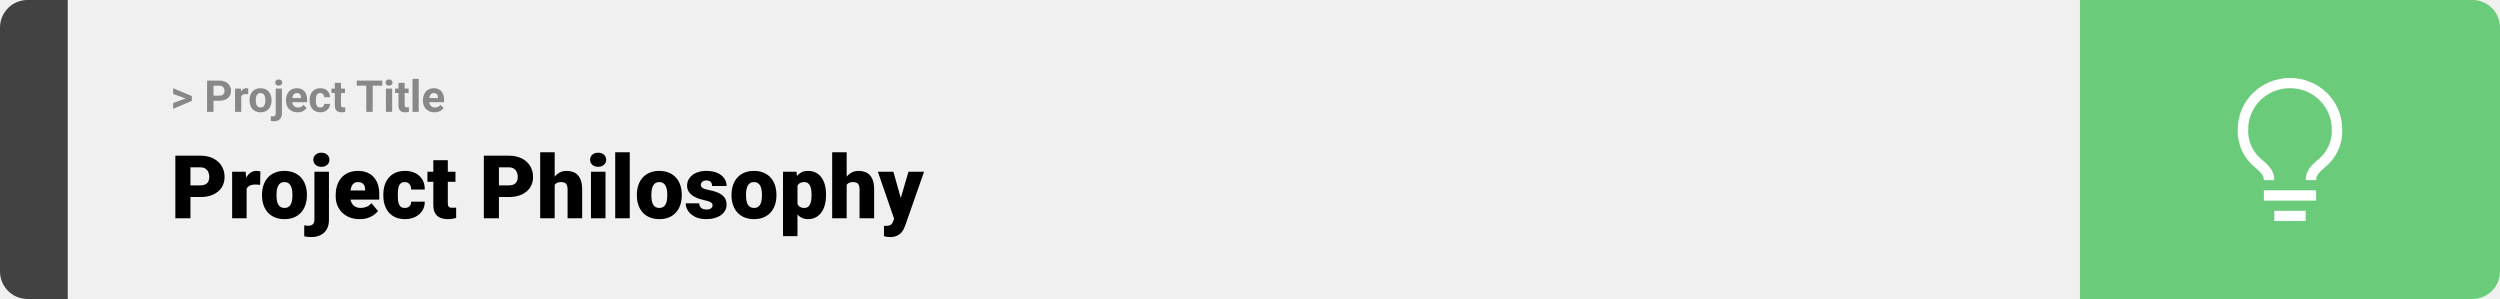
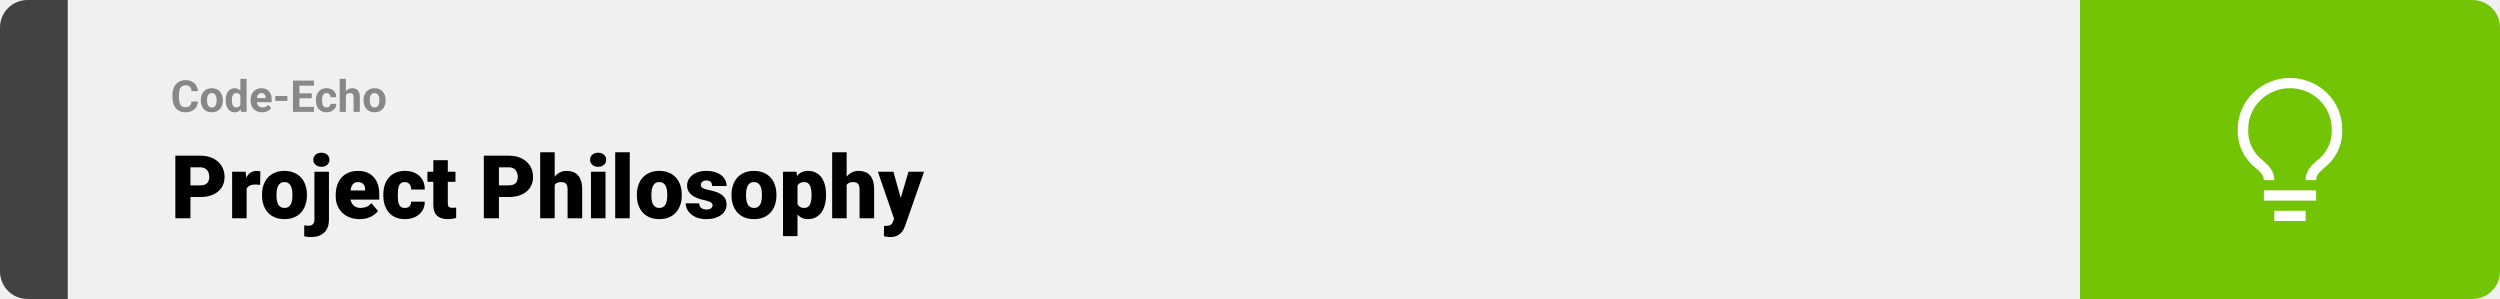
<svg xmlns="http://www.w3.org/2000/svg" width="1363" height="163" viewBox="0 0 1363 163" fill="none">
  <path d="M0 15C0 6.716 6.716 0 15 0H37V163H15C6.716 163 0 156.284 0 148V15Z" fill="#424242" />
  <rect width="1097" height="163" transform="translate(37)" fill="#F0F0F0" />
-   <path d="M101.906 53.922L94.394 51.238V48.086L104.602 52.375V54.637L101.906 53.922ZM94.394 56.172L101.918 53.43L104.602 52.785V55.035L94.394 59.324V56.172ZM119.543 54.918H115.195V52.176H119.543C120.215 52.176 120.762 52.066 121.184 51.848C121.605 51.621 121.914 51.309 122.109 50.91C122.305 50.512 122.402 50.062 122.402 49.562C122.402 49.055 122.305 48.582 122.109 48.145C121.914 47.707 121.605 47.355 121.184 47.09C120.762 46.824 120.215 46.691 119.543 46.691H116.414V61H112.898V43.938H119.543C120.879 43.938 122.023 44.18 122.977 44.664C123.938 45.141 124.672 45.801 125.18 46.645C125.688 47.488 125.941 48.453 125.941 49.539C125.941 50.641 125.688 51.594 125.18 52.398C124.672 53.203 123.938 53.824 122.977 54.262C122.023 54.699 120.879 54.918 119.543 54.918ZM131.531 51.086V61H128.156V48.32H131.332L131.531 51.086ZM135.352 48.238L135.293 51.367C135.129 51.344 134.93 51.324 134.695 51.309C134.469 51.285 134.262 51.273 134.074 51.273C133.598 51.273 133.184 51.336 132.832 51.461C132.488 51.578 132.199 51.754 131.965 51.988C131.738 52.223 131.566 52.508 131.449 52.844C131.34 53.18 131.277 53.562 131.262 53.992L130.582 53.781C130.582 52.961 130.664 52.207 130.828 51.52C130.992 50.824 131.23 50.219 131.543 49.703C131.863 49.188 132.254 48.789 132.715 48.508C133.176 48.227 133.703 48.086 134.297 48.086C134.484 48.086 134.676 48.102 134.871 48.133C135.066 48.156 135.227 48.191 135.352 48.238ZM136.055 54.789V54.543C136.055 53.613 136.188 52.758 136.453 51.977C136.719 51.188 137.105 50.504 137.613 49.926C138.121 49.348 138.746 48.898 139.488 48.578C140.23 48.25 141.082 48.086 142.043 48.086C143.004 48.086 143.859 48.25 144.609 48.578C145.359 48.898 145.988 49.348 146.496 49.926C147.012 50.504 147.402 51.188 147.668 51.977C147.934 52.758 148.066 53.613 148.066 54.543V54.789C148.066 55.711 147.934 56.566 147.668 57.355C147.402 58.137 147.012 58.82 146.496 59.406C145.988 59.984 145.363 60.434 144.621 60.754C143.879 61.074 143.027 61.234 142.066 61.234C141.105 61.234 140.25 61.074 139.5 60.754C138.758 60.434 138.129 59.984 137.613 59.406C137.105 58.82 136.719 58.137 136.453 57.355C136.188 56.566 136.055 55.711 136.055 54.789ZM139.43 54.543V54.789C139.43 55.32 139.477 55.816 139.57 56.277C139.664 56.738 139.812 57.145 140.016 57.496C140.227 57.84 140.5 58.109 140.836 58.305C141.172 58.5 141.582 58.598 142.066 58.598C142.535 58.598 142.938 58.5 143.273 58.305C143.609 58.109 143.879 57.84 144.082 57.496C144.285 57.145 144.434 56.738 144.527 56.277C144.629 55.816 144.68 55.32 144.68 54.789V54.543C144.68 54.027 144.629 53.543 144.527 53.09C144.434 52.629 144.281 52.223 144.07 51.871C143.867 51.512 143.598 51.23 143.262 51.027C142.926 50.824 142.52 50.723 142.043 50.723C141.566 50.723 141.16 50.824 140.824 51.027C140.496 51.23 140.227 51.512 140.016 51.871C139.812 52.223 139.664 52.629 139.57 53.09C139.477 53.543 139.43 54.027 139.43 54.543ZM150.328 48.32H153.715V61.762C153.715 62.699 153.543 63.492 153.199 64.141C152.855 64.789 152.359 65.281 151.711 65.617C151.062 65.953 150.277 66.121 149.355 66.121C149.066 66.121 148.785 66.106 148.512 66.074C148.23 66.043 147.941 65.992 147.645 65.922L147.656 63.332C147.844 63.363 148.027 63.387 148.207 63.402C148.379 63.426 148.555 63.438 148.734 63.438C149.086 63.438 149.379 63.379 149.613 63.262C149.848 63.145 150.023 62.961 150.141 62.711C150.266 62.469 150.328 62.152 150.328 61.762V48.32ZM150.059 45.016C150.059 44.523 150.23 44.117 150.574 43.797C150.926 43.477 151.387 43.316 151.957 43.316C152.535 43.316 152.996 43.477 153.34 43.797C153.684 44.117 153.855 44.523 153.855 45.016C153.855 45.508 153.684 45.914 153.34 46.234C152.996 46.555 152.535 46.715 151.957 46.715C151.387 46.715 150.926 46.555 150.574 46.234C150.23 45.914 150.059 45.508 150.059 45.016ZM162.234 61.234C161.25 61.234 160.367 61.078 159.586 60.766C158.805 60.445 158.141 60.004 157.594 59.441C157.055 58.879 156.641 58.227 156.352 57.484C156.062 56.734 155.918 55.938 155.918 55.094V54.625C155.918 53.664 156.055 52.785 156.328 51.988C156.602 51.191 156.992 50.5 157.5 49.914C158.016 49.328 158.641 48.879 159.375 48.566C160.109 48.246 160.938 48.086 161.859 48.086C162.758 48.086 163.555 48.234 164.25 48.531C164.945 48.828 165.527 49.25 165.996 49.797C166.473 50.344 166.832 51 167.074 51.766C167.316 52.523 167.438 53.367 167.438 54.297V55.703H157.359V53.453H164.121V53.195C164.121 52.727 164.035 52.309 163.863 51.941C163.699 51.566 163.449 51.27 163.113 51.051C162.777 50.832 162.348 50.723 161.824 50.723C161.379 50.723 160.996 50.82 160.676 51.016C160.355 51.211 160.094 51.484 159.891 51.836C159.695 52.188 159.547 52.602 159.445 53.078C159.352 53.547 159.305 54.062 159.305 54.625V55.094C159.305 55.602 159.375 56.07 159.516 56.5C159.664 56.93 159.871 57.301 160.137 57.613C160.41 57.926 160.738 58.168 161.121 58.34C161.512 58.512 161.953 58.598 162.445 58.598C163.055 58.598 163.621 58.48 164.145 58.246C164.676 58.004 165.133 57.641 165.516 57.156L167.156 58.938C166.891 59.32 166.527 59.688 166.066 60.039C165.613 60.391 165.066 60.68 164.426 60.906C163.785 61.125 163.055 61.234 162.234 61.234ZM174.598 58.598C175.012 58.598 175.379 58.52 175.699 58.363C176.02 58.199 176.27 57.973 176.449 57.684C176.637 57.387 176.734 57.039 176.742 56.641H179.918C179.91 57.531 179.672 58.324 179.203 59.02C178.734 59.707 178.105 60.25 177.316 60.648C176.527 61.039 175.645 61.234 174.668 61.234C173.684 61.234 172.824 61.07 172.09 60.742C171.363 60.414 170.758 59.961 170.273 59.383C169.789 58.797 169.426 58.117 169.184 57.344C168.941 56.562 168.82 55.727 168.82 54.836V54.496C168.82 53.598 168.941 52.762 169.184 51.988C169.426 51.207 169.789 50.527 170.273 49.949C170.758 49.363 171.363 48.906 172.09 48.578C172.816 48.25 173.668 48.086 174.645 48.086C175.684 48.086 176.594 48.285 177.375 48.684C178.164 49.082 178.781 49.652 179.227 50.395C179.68 51.129 179.91 52 179.918 53.008H176.742C176.734 52.586 176.645 52.203 176.473 51.859C176.309 51.516 176.066 51.242 175.746 51.039C175.434 50.828 175.047 50.723 174.586 50.723C174.094 50.723 173.691 50.828 173.379 51.039C173.066 51.242 172.824 51.523 172.652 51.883C172.48 52.234 172.359 52.637 172.289 53.09C172.227 53.535 172.195 54.004 172.195 54.496V54.836C172.195 55.328 172.227 55.801 172.289 56.254C172.352 56.707 172.469 57.109 172.641 57.461C172.82 57.812 173.066 58.09 173.379 58.293C173.691 58.496 174.098 58.598 174.598 58.598ZM188.086 48.32V50.711H180.703V48.32H188.086ZM182.531 45.191H185.906V57.18C185.906 57.547 185.953 57.828 186.047 58.023C186.148 58.219 186.297 58.355 186.492 58.434C186.688 58.504 186.934 58.539 187.23 58.539C187.441 58.539 187.629 58.531 187.793 58.516C187.965 58.492 188.109 58.469 188.227 58.445L188.238 60.93C187.949 61.023 187.637 61.098 187.301 61.152C186.965 61.207 186.594 61.234 186.188 61.234C185.445 61.234 184.797 61.113 184.242 60.871C183.695 60.621 183.273 60.223 182.977 59.676C182.68 59.129 182.531 58.41 182.531 57.52V45.191ZM203.191 43.938V61H199.688V43.938H203.191ZM208.441 43.938V46.691H194.52V43.938H208.441ZM213.797 48.32V61H210.41V48.32H213.797ZM210.199 45.016C210.199 44.523 210.371 44.117 210.715 43.797C211.059 43.477 211.52 43.316 212.098 43.316C212.668 43.316 213.125 43.477 213.469 43.797C213.82 44.117 213.996 44.523 213.996 45.016C213.996 45.508 213.82 45.914 213.469 46.234C213.125 46.555 212.668 46.715 212.098 46.715C211.52 46.715 211.059 46.555 210.715 46.234C210.371 45.914 210.199 45.508 210.199 45.016ZM222.797 48.32V50.711H215.414V48.32H222.797ZM217.242 45.191H220.617V57.18C220.617 57.547 220.664 57.828 220.758 58.023C220.859 58.219 221.008 58.355 221.203 58.434C221.398 58.504 221.645 58.539 221.941 58.539C222.152 58.539 222.34 58.531 222.504 58.516C222.676 58.492 222.82 58.469 222.938 58.445L222.949 60.93C222.66 61.023 222.348 61.098 222.012 61.152C221.676 61.207 221.305 61.234 220.898 61.234C220.156 61.234 219.508 61.113 218.953 60.871C218.406 60.621 217.984 60.223 217.688 59.676C217.391 59.129 217.242 58.41 217.242 57.52V45.191ZM228.281 43V61H224.895V43H228.281ZM236.906 61.234C235.922 61.234 235.039 61.078 234.258 60.766C233.477 60.445 232.812 60.004 232.266 59.441C231.727 58.879 231.312 58.227 231.023 57.484C230.734 56.734 230.59 55.938 230.59 55.094V54.625C230.59 53.664 230.727 52.785 231 51.988C231.273 51.191 231.664 50.5 232.172 49.914C232.688 49.328 233.312 48.879 234.047 48.566C234.781 48.246 235.609 48.086 236.531 48.086C237.43 48.086 238.227 48.234 238.922 48.531C239.617 48.828 240.199 49.25 240.668 49.797C241.145 50.344 241.504 51 241.746 51.766C241.988 52.523 242.109 53.367 242.109 54.297V55.703H232.031V53.453H238.793V53.195C238.793 52.727 238.707 52.309 238.535 51.941C238.371 51.566 238.121 51.27 237.785 51.051C237.449 50.832 237.02 50.723 236.496 50.723C236.051 50.723 235.668 50.82 235.348 51.016C235.027 51.211 234.766 51.484 234.562 51.836C234.367 52.188 234.219 52.602 234.117 53.078C234.023 53.547 233.977 54.062 233.977 54.625V55.094C233.977 55.602 234.047 56.07 234.188 56.5C234.336 56.93 234.543 57.301 234.809 57.613C235.082 57.926 235.41 58.168 235.793 58.34C236.184 58.512 236.625 58.598 237.117 58.598C237.727 58.598 238.293 58.48 238.816 58.246C239.348 58.004 239.805 57.641 240.188 57.156L241.828 58.938C241.562 59.32 241.199 59.688 240.738 60.039C240.285 60.391 239.738 60.68 239.098 60.906C238.457 61.125 237.727 61.234 236.906 61.234Z" fill="#888888" />
+   <path d="M104.414 55.34H107.918C107.848 56.488 107.531 57.508 106.969 58.398C106.414 59.289 105.637 59.984 104.637 60.484C103.645 60.984 102.449 61.234 101.051 61.234C99.957 61.234 98.977 61.047 98.109 60.672C97.242 60.289 96.5 59.742 95.883 59.031C95.273 58.32 94.809 57.461 94.488 56.453C94.168 55.445 94.008 54.316 94.008 53.066V51.883C94.008 50.633 94.172 49.504 94.5 48.496C94.836 47.48 95.312 46.617 95.93 45.906C96.555 45.195 97.301 44.648 98.168 44.266C99.035 43.883 100.004 43.691 101.074 43.691C102.496 43.691 103.695 43.949 104.672 44.465C105.656 44.98 106.418 45.691 106.957 46.598C107.504 47.504 107.832 48.535 107.941 49.691H104.426C104.387 49.004 104.25 48.422 104.016 47.945C103.781 47.461 103.426 47.098 102.949 46.855C102.48 46.605 101.855 46.48 101.074 46.48C100.488 46.48 99.977 46.59 99.539 46.809C99.102 47.027 98.734 47.359 98.438 47.805C98.141 48.25 97.918 48.812 97.769 49.492C97.629 50.164 97.559 50.953 97.559 51.859V53.066C97.559 53.949 97.625 54.727 97.758 55.398C97.891 56.062 98.094 56.625 98.367 57.086C98.648 57.539 99.008 57.883 99.445 58.117C99.891 58.344 100.426 58.457 101.051 58.457C101.785 58.457 102.391 58.34 102.867 58.105C103.344 57.871 103.707 57.523 103.957 57.062C104.215 56.602 104.367 56.027 104.414 55.34ZM109.477 54.789V54.543C109.477 53.613 109.609 52.758 109.875 51.977C110.141 51.188 110.527 50.504 111.035 49.926C111.543 49.348 112.168 48.898 112.91 48.578C113.652 48.25 114.504 48.086 115.465 48.086C116.426 48.086 117.281 48.25 118.031 48.578C118.781 48.898 119.41 49.348 119.918 49.926C120.434 50.504 120.824 51.188 121.09 51.977C121.355 52.758 121.488 53.613 121.488 54.543V54.789C121.488 55.711 121.355 56.566 121.09 57.355C120.824 58.137 120.434 58.82 119.918 59.406C119.41 59.984 118.785 60.434 118.043 60.754C117.301 61.074 116.449 61.234 115.488 61.234C114.527 61.234 113.672 61.074 112.922 60.754C112.18 60.434 111.551 59.984 111.035 59.406C110.527 58.82 110.141 58.137 109.875 57.355C109.609 56.566 109.477 55.711 109.477 54.789ZM112.852 54.543V54.789C112.852 55.32 112.898 55.816 112.992 56.277C113.086 56.738 113.234 57.145 113.438 57.496C113.648 57.84 113.922 58.109 114.258 58.305C114.594 58.5 115.004 58.598 115.488 58.598C115.957 58.598 116.359 58.5 116.695 58.305C117.031 58.109 117.301 57.84 117.504 57.496C117.707 57.145 117.855 56.738 117.949 56.277C118.051 55.816 118.102 55.32 118.102 54.789V54.543C118.102 54.027 118.051 53.543 117.949 53.09C117.855 52.629 117.703 52.223 117.492 51.871C117.289 51.512 117.02 51.23 116.684 51.027C116.348 50.824 115.941 50.723 115.465 50.723C114.988 50.723 114.582 50.824 114.246 51.027C113.918 51.23 113.648 51.512 113.438 51.871C113.234 52.223 113.086 52.629 112.992 53.09C112.898 53.543 112.852 54.027 112.852 54.543ZM131.051 58.234V43H134.449V61H131.391L131.051 58.234ZM123.035 54.812V54.566C123.035 53.598 123.145 52.719 123.363 51.93C123.582 51.133 123.902 50.449 124.324 49.879C124.746 49.309 125.266 48.867 125.883 48.555C126.5 48.242 127.203 48.086 127.992 48.086C128.734 48.086 129.383 48.242 129.938 48.555C130.5 48.867 130.977 49.312 131.367 49.891C131.766 50.461 132.086 51.137 132.328 51.918C132.57 52.691 132.746 53.539 132.855 54.461V55C132.746 55.883 132.57 56.703 132.328 57.461C132.086 58.219 131.766 58.883 131.367 59.453C130.977 60.016 130.5 60.453 129.938 60.766C129.375 61.078 128.719 61.234 127.969 61.234C127.18 61.234 126.477 61.074 125.859 60.754C125.25 60.434 124.734 59.984 124.312 59.406C123.898 58.828 123.582 58.148 123.363 57.367C123.145 56.586 123.035 55.734 123.035 54.812ZM126.41 54.566V54.812C126.41 55.336 126.449 55.824 126.527 56.277C126.613 56.73 126.75 57.133 126.938 57.484C127.133 57.828 127.383 58.098 127.688 58.293C128 58.48 128.379 58.574 128.824 58.574C129.402 58.574 129.879 58.445 130.254 58.188C130.629 57.922 130.914 57.559 131.109 57.098C131.312 56.637 131.43 56.105 131.461 55.504V53.969C131.438 53.477 131.367 53.035 131.25 52.645C131.141 52.246 130.977 51.906 130.758 51.625C130.547 51.344 130.281 51.125 129.961 50.969C129.648 50.812 129.277 50.734 128.848 50.734C128.41 50.734 128.035 50.836 127.723 51.039C127.41 51.234 127.156 51.504 126.961 51.848C126.773 52.191 126.633 52.598 126.539 53.066C126.453 53.527 126.41 54.027 126.41 54.566ZM142.922 61.234C141.938 61.234 141.055 61.078 140.273 60.766C139.492 60.445 138.828 60.004 138.281 59.441C137.742 58.879 137.328 58.227 137.039 57.484C136.75 56.734 136.605 55.938 136.605 55.094V54.625C136.605 53.664 136.742 52.785 137.016 51.988C137.289 51.191 137.68 50.5 138.188 49.914C138.703 49.328 139.328 48.879 140.062 48.566C140.797 48.246 141.625 48.086 142.547 48.086C143.445 48.086 144.242 48.234 144.938 48.531C145.633 48.828 146.215 49.25 146.684 49.797C147.16 50.344 147.52 51 147.762 51.766C148.004 52.523 148.125 53.367 148.125 54.297V55.703H138.047V53.453H144.809V53.195C144.809 52.727 144.723 52.309 144.551 51.941C144.387 51.566 144.137 51.27 143.801 51.051C143.465 50.832 143.035 50.723 142.512 50.723C142.066 50.723 141.684 50.82 141.363 51.016C141.043 51.211 140.781 51.484 140.578 51.836C140.383 52.188 140.234 52.602 140.133 53.078C140.039 53.547 139.992 54.062 139.992 54.625V55.094C139.992 55.602 140.062 56.07 140.203 56.5C140.352 56.93 140.559 57.301 140.824 57.613C141.098 57.926 141.426 58.168 141.809 58.34C142.199 58.512 142.641 58.598 143.133 58.598C143.742 58.598 144.309 58.48 144.832 58.246C145.363 58.004 145.82 57.641 146.203 57.156L147.844 58.938C147.578 59.32 147.215 59.688 146.754 60.039C146.301 60.391 145.754 60.68 145.113 60.906C144.473 61.125 143.742 61.234 142.922 61.234ZM156.703 52.352V55H150.082V52.352H156.703ZM171.176 58.258V61H162.094V58.258H171.176ZM163.242 43.938V61H159.727V43.938H163.242ZM169.992 50.887V53.559H162.094V50.887H169.992ZM171.164 43.938V46.691H162.094V43.938H171.164ZM178.02 58.598C178.434 58.598 178.801 58.52 179.121 58.363C179.441 58.199 179.691 57.973 179.871 57.684C180.059 57.387 180.156 57.039 180.164 56.641H183.34C183.332 57.531 183.094 58.324 182.625 59.02C182.156 59.707 181.527 60.25 180.738 60.648C179.949 61.039 179.066 61.234 178.09 61.234C177.105 61.234 176.246 61.07 175.512 60.742C174.785 60.414 174.18 59.961 173.695 59.383C173.211 58.797 172.848 58.117 172.605 57.344C172.363 56.562 172.242 55.727 172.242 54.836V54.496C172.242 53.598 172.363 52.762 172.605 51.988C172.848 51.207 173.211 50.527 173.695 49.949C174.18 49.363 174.785 48.906 175.512 48.578C176.238 48.25 177.09 48.086 178.066 48.086C179.105 48.086 180.016 48.285 180.797 48.684C181.586 49.082 182.203 49.652 182.648 50.395C183.102 51.129 183.332 52 183.34 53.008H180.164C180.156 52.586 180.066 52.203 179.895 51.859C179.73 51.516 179.488 51.242 179.168 51.039C178.855 50.828 178.469 50.723 178.008 50.723C177.516 50.723 177.113 50.828 176.801 51.039C176.488 51.242 176.246 51.523 176.074 51.883C175.902 52.234 175.781 52.637 175.711 53.09C175.648 53.535 175.617 54.004 175.617 54.496V54.836C175.617 55.328 175.648 55.801 175.711 56.254C175.773 56.707 175.891 57.109 176.062 57.461C176.242 57.812 176.488 58.09 176.801 58.293C177.113 58.496 177.52 58.598 178.02 58.598ZM188.59 43V61H185.215V43H188.59ZM188.109 54.215H187.184C187.191 53.332 187.309 52.52 187.535 51.777C187.762 51.027 188.086 50.379 188.508 49.832C188.93 49.277 189.434 48.848 190.02 48.543C190.613 48.238 191.27 48.086 191.988 48.086C192.613 48.086 193.18 48.176 193.688 48.355C194.203 48.527 194.645 48.809 195.012 49.199C195.387 49.582 195.676 50.086 195.879 50.711C196.082 51.336 196.184 52.094 196.184 52.984V61H192.785V52.961C192.785 52.398 192.703 51.957 192.539 51.637C192.383 51.309 192.152 51.078 191.848 50.945C191.551 50.805 191.184 50.734 190.746 50.734C190.262 50.734 189.848 50.824 189.504 51.004C189.168 51.184 188.898 51.434 188.695 51.754C188.492 52.066 188.344 52.434 188.25 52.855C188.156 53.277 188.109 53.73 188.109 54.215ZM198.211 54.789V54.543C198.211 53.613 198.344 52.758 198.609 51.977C198.875 51.188 199.262 50.504 199.77 49.926C200.277 49.348 200.902 48.898 201.645 48.578C202.387 48.25 203.238 48.086 204.199 48.086C205.16 48.086 206.016 48.25 206.766 48.578C207.516 48.898 208.145 49.348 208.652 49.926C209.168 50.504 209.559 51.188 209.824 51.977C210.09 52.758 210.223 53.613 210.223 54.543V54.789C210.223 55.711 210.09 56.566 209.824 57.355C209.559 58.137 209.168 58.82 208.652 59.406C208.145 59.984 207.52 60.434 206.777 60.754C206.035 61.074 205.184 61.234 204.223 61.234C203.262 61.234 202.406 61.074 201.656 60.754C200.914 60.434 200.285 59.984 199.77 59.406C199.262 58.82 198.875 58.137 198.609 57.355C198.344 56.566 198.211 55.711 198.211 54.789ZM201.586 54.543V54.789C201.586 55.32 201.633 55.816 201.727 56.277C201.82 56.738 201.969 57.145 202.172 57.496C202.383 57.84 202.656 58.109 202.992 58.305C203.328 58.5 203.738 58.598 204.223 58.598C204.691 58.598 205.094 58.5 205.43 58.305C205.766 58.109 206.035 57.84 206.238 57.496C206.441 57.145 206.59 56.738 206.684 56.277C206.785 55.816 206.836 55.32 206.836 54.789V54.543C206.836 54.027 206.785 53.543 206.684 53.09C206.59 52.629 206.438 52.223 206.227 51.871C206.023 51.512 205.754 51.23 205.418 51.027C205.082 50.824 204.676 50.723 204.199 50.723C203.723 50.723 203.316 50.824 202.98 51.027C202.652 51.23 202.383 51.512 202.172 51.871C201.969 52.223 201.82 52.629 201.727 53.09C201.633 53.543 201.586 54.027 201.586 54.543Z" fill="#888888" />
  <path d="M109.219 107.422H100.734V101.07H109.219C110.375 101.07 111.312 100.875 112.031 100.484C112.75 100.094 113.273 99.555 113.602 98.867C113.945 98.164 114.117 97.375 114.117 96.5C114.117 95.562 113.945 94.695 113.602 93.898C113.273 93.102 112.75 92.461 112.031 91.977C111.312 91.477 110.375 91.227 109.219 91.227H103.828V119H95.602V84.875H109.219C111.953 84.875 114.305 85.375 116.273 86.375C118.258 87.375 119.781 88.75 120.844 90.5C121.906 92.234 122.438 94.219 122.438 96.453C122.438 98.656 121.906 100.578 120.844 102.219C119.781 103.859 118.258 105.141 116.273 106.062C114.305 106.969 111.953 107.422 109.219 107.422ZM134.461 99.922V119H126.562V93.641H133.945L134.461 99.922ZM141.961 93.453L141.82 100.789C141.508 100.758 141.086 100.719 140.555 100.672C140.023 100.625 139.578 100.602 139.219 100.602C138.297 100.602 137.5 100.711 136.828 100.93C136.172 101.133 135.625 101.445 135.188 101.867C134.766 102.273 134.453 102.789 134.25 103.414C134.062 104.039 133.977 104.766 133.992 105.594L132.562 104.656C132.562 102.953 132.727 101.406 133.055 100.016C133.398 98.609 133.883 97.398 134.508 96.383C135.133 95.352 135.891 94.562 136.781 94.016C137.672 93.453 138.672 93.172 139.781 93.172C140.172 93.172 140.555 93.195 140.93 93.242C141.32 93.289 141.664 93.359 141.961 93.453ZM142.852 106.578V106.086C142.852 104.227 143.117 102.516 143.648 100.953C144.18 99.375 144.961 98.008 145.992 96.852C147.023 95.695 148.297 94.797 149.812 94.156C151.328 93.5 153.078 93.172 155.062 93.172C157.062 93.172 158.82 93.5 160.336 94.156C161.867 94.797 163.148 95.695 164.18 96.852C165.211 98.008 165.992 99.375 166.523 100.953C167.055 102.516 167.32 104.227 167.32 106.086V106.578C167.32 108.422 167.055 110.133 166.523 111.711C165.992 113.273 165.211 114.641 164.18 115.812C163.148 116.969 161.875 117.867 160.359 118.508C158.844 119.148 157.094 119.469 155.109 119.469C153.125 119.469 151.367 119.148 149.836 118.508C148.305 117.867 147.023 116.969 145.992 115.812C144.961 114.641 144.18 113.273 143.648 111.711C143.117 110.133 142.852 108.422 142.852 106.578ZM150.75 106.086V106.578C150.75 107.531 150.82 108.422 150.961 109.25C151.102 110.078 151.336 110.805 151.664 111.43C151.992 112.039 152.438 112.516 153 112.859C153.562 113.203 154.266 113.375 155.109 113.375C155.938 113.375 156.625 113.203 157.172 112.859C157.734 112.516 158.18 112.039 158.508 111.43C158.836 110.805 159.07 110.078 159.211 109.25C159.352 108.422 159.422 107.531 159.422 106.578V106.086C159.422 105.164 159.352 104.297 159.211 103.484C159.07 102.656 158.836 101.93 158.508 101.305C158.18 100.664 157.734 100.164 157.172 99.805C156.609 99.445 155.906 99.266 155.062 99.266C154.234 99.266 153.539 99.445 152.977 99.805C152.43 100.164 151.992 100.664 151.664 101.305C151.336 101.93 151.102 102.656 150.961 103.484C150.82 104.297 150.75 105.164 150.75 106.086ZM171.422 93.641H179.344V119.82C179.344 121.852 178.953 123.562 178.172 124.953C177.391 126.359 176.273 127.422 174.82 128.141C173.367 128.875 171.633 129.242 169.617 129.242C168.945 129.242 168.328 129.211 167.766 129.148C167.188 129.102 166.555 129 165.867 128.844V122.867C166.273 122.93 166.648 122.977 166.992 123.008C167.336 123.055 167.711 123.078 168.117 123.078C168.836 123.078 169.438 122.961 169.922 122.727C170.406 122.492 170.773 122.133 171.023 121.648C171.289 121.164 171.422 120.555 171.422 119.82V93.641ZM170.836 87.102C170.836 85.977 171.242 85.055 172.055 84.336C172.867 83.617 173.922 83.258 175.219 83.258C176.516 83.258 177.57 83.617 178.383 84.336C179.195 85.055 179.602 85.977 179.602 87.102C179.602 88.227 179.195 89.148 178.383 89.867C177.57 90.586 176.516 90.945 175.219 90.945C173.922 90.945 172.867 90.586 172.055 89.867C171.242 89.148 170.836 88.227 170.836 87.102ZM196.102 119.469C194.039 119.469 192.195 119.148 190.57 118.508C188.945 117.852 187.57 116.953 186.445 115.812C185.336 114.672 184.484 113.359 183.891 111.875C183.312 110.391 183.023 108.82 183.023 107.164V106.273C183.023 104.414 183.281 102.695 183.797 101.117C184.312 99.523 185.078 98.133 186.094 96.945C187.109 95.758 188.383 94.836 189.914 94.18C191.445 93.508 193.227 93.172 195.258 93.172C197.055 93.172 198.664 93.461 200.086 94.039C201.508 94.617 202.711 95.445 203.695 96.523C204.695 97.602 205.453 98.906 205.969 100.438C206.5 101.969 206.766 103.688 206.766 105.594V108.805H186.047V103.859H199.055V103.25C199.07 102.406 198.922 101.688 198.609 101.094C198.312 100.5 197.875 100.047 197.297 99.734C196.719 99.422 196.016 99.266 195.188 99.266C194.328 99.266 193.617 99.453 193.055 99.828C192.508 100.203 192.078 100.719 191.766 101.375C191.469 102.016 191.258 102.758 191.133 103.602C191.008 104.445 190.945 105.336 190.945 106.273V107.164C190.945 108.102 191.07 108.953 191.32 109.719C191.586 110.484 191.961 111.141 192.445 111.688C192.945 112.219 193.539 112.633 194.227 112.93C194.93 113.227 195.727 113.375 196.617 113.375C197.695 113.375 198.758 113.172 199.805 112.766C200.852 112.359 201.75 111.688 202.5 110.75L206.086 115.016C205.57 115.75 204.836 116.461 203.883 117.148C202.945 117.836 201.82 118.398 200.508 118.836C199.195 119.258 197.727 119.469 196.102 119.469ZM220.688 113.375C221.422 113.375 222.047 113.242 222.562 112.977C223.094 112.695 223.492 112.305 223.758 111.805C224.039 111.289 224.172 110.672 224.156 109.953H231.586C231.602 111.859 231.133 113.531 230.18 114.969C229.242 116.391 227.961 117.5 226.336 118.297C224.727 119.078 222.906 119.469 220.875 119.469C218.891 119.469 217.156 119.148 215.672 118.508C214.188 117.852 212.945 116.945 211.945 115.789C210.961 114.617 210.219 113.25 209.719 111.688C209.234 110.125 208.992 108.43 208.992 106.602V106.062C208.992 104.234 209.234 102.539 209.719 100.977C210.219 99.398 210.961 98.031 211.945 96.875C212.945 95.703 214.18 94.797 215.648 94.156C217.133 93.5 218.859 93.172 220.828 93.172C222.938 93.172 224.797 93.57 226.406 94.367C228.031 95.164 229.305 96.32 230.227 97.836C231.148 99.352 231.602 101.188 231.586 103.344H224.156C224.172 102.578 224.055 101.891 223.805 101.281C223.555 100.672 223.164 100.188 222.633 99.828C222.117 99.453 221.453 99.266 220.641 99.266C219.828 99.266 219.172 99.445 218.672 99.805C218.172 100.164 217.789 100.664 217.523 101.305C217.273 101.93 217.102 102.648 217.008 103.461C216.93 104.273 216.891 105.141 216.891 106.062V106.602C216.891 107.539 216.93 108.422 217.008 109.25C217.102 110.062 217.281 110.781 217.547 111.406C217.812 112.016 218.195 112.5 218.695 112.859C219.195 113.203 219.859 113.375 220.688 113.375ZM248.32 93.641V99.125H233.039V93.641H248.32ZM236.25 87.336H244.148V110.727C244.148 111.398 244.227 111.922 244.383 112.297C244.539 112.656 244.805 112.914 245.18 113.07C245.57 113.211 246.086 113.281 246.727 113.281C247.18 113.281 247.555 113.273 247.852 113.258C248.148 113.227 248.43 113.188 248.695 113.141V118.789C248.023 119.008 247.32 119.172 246.586 119.281C245.852 119.406 245.07 119.469 244.242 119.469C242.555 119.469 241.109 119.203 239.906 118.672C238.719 118.141 237.812 117.305 237.188 116.164C236.562 115.023 236.25 113.539 236.25 111.711V87.336ZM277.406 107.422H268.922V101.07H277.406C278.562 101.07 279.5 100.875 280.219 100.484C280.938 100.094 281.461 99.555 281.789 98.867C282.133 98.164 282.305 97.375 282.305 96.5C282.305 95.562 282.133 94.695 281.789 93.898C281.461 93.102 280.938 92.461 280.219 91.977C279.5 91.477 278.562 91.227 277.406 91.227H272.016V119H263.789V84.875H277.406C280.141 84.875 282.492 85.375 284.461 86.375C286.445 87.375 287.969 88.75 289.031 90.5C290.094 92.234 290.625 94.219 290.625 96.453C290.625 98.656 290.094 100.578 289.031 102.219C287.969 103.859 286.445 105.141 284.461 106.062C282.492 106.969 280.141 107.422 277.406 107.422ZM302.414 83V119H294.516V83H302.414ZM301.477 105.453L299.625 105.5C299.625 103.719 299.844 102.078 300.281 100.578C300.719 99.078 301.344 97.773 302.156 96.664C302.969 95.555 303.945 94.695 305.086 94.086C306.227 93.477 307.492 93.172 308.883 93.172C310.133 93.172 311.273 93.352 312.305 93.711C313.352 94.07 314.25 94.648 315 95.445C315.766 96.242 316.352 97.281 316.758 98.562C317.18 99.844 317.391 101.406 317.391 103.25V119H309.445V103.203C309.445 102.172 309.297 101.375 309 100.812C308.719 100.234 308.312 99.836 307.781 99.617C307.25 99.383 306.602 99.266 305.836 99.266C304.914 99.266 304.164 99.422 303.586 99.734C303.008 100.047 302.562 100.484 302.25 101.047C301.953 101.594 301.75 102.242 301.641 102.992C301.531 103.742 301.477 104.562 301.477 105.453ZM330.117 93.641V119H322.195V93.641H330.117ZM321.727 87.102C321.727 85.977 322.133 85.055 322.945 84.336C323.758 83.617 324.812 83.258 326.109 83.258C327.406 83.258 328.461 83.617 329.273 84.336C330.086 85.055 330.492 85.977 330.492 87.102C330.492 88.227 330.086 89.148 329.273 89.867C328.461 90.586 327.406 90.945 326.109 90.945C324.812 90.945 323.758 90.586 322.945 89.867C322.133 89.148 321.727 88.227 321.727 87.102ZM343.336 83V119H335.414V83H343.336ZM347.227 106.578V106.086C347.227 104.227 347.492 102.516 348.023 100.953C348.555 99.375 349.336 98.008 350.367 96.852C351.398 95.695 352.672 94.797 354.188 94.156C355.703 93.5 357.453 93.172 359.438 93.172C361.438 93.172 363.195 93.5 364.711 94.156C366.242 94.797 367.523 95.695 368.555 96.852C369.586 98.008 370.367 99.375 370.898 100.953C371.43 102.516 371.695 104.227 371.695 106.086V106.578C371.695 108.422 371.43 110.133 370.898 111.711C370.367 113.273 369.586 114.641 368.555 115.812C367.523 116.969 366.25 117.867 364.734 118.508C363.219 119.148 361.469 119.469 359.484 119.469C357.5 119.469 355.742 119.148 354.211 118.508C352.68 117.867 351.398 116.969 350.367 115.812C349.336 114.641 348.555 113.273 348.023 111.711C347.492 110.133 347.227 108.422 347.227 106.578ZM355.125 106.086V106.578C355.125 107.531 355.195 108.422 355.336 109.25C355.477 110.078 355.711 110.805 356.039 111.43C356.367 112.039 356.812 112.516 357.375 112.859C357.938 113.203 358.641 113.375 359.484 113.375C360.312 113.375 361 113.203 361.547 112.859C362.109 112.516 362.555 112.039 362.883 111.43C363.211 110.805 363.445 110.078 363.586 109.25C363.727 108.422 363.797 107.531 363.797 106.578V106.086C363.797 105.164 363.727 104.297 363.586 103.484C363.445 102.656 363.211 101.93 362.883 101.305C362.555 100.664 362.109 100.164 361.547 99.805C360.984 99.445 360.281 99.266 359.438 99.266C358.609 99.266 357.914 99.445 357.352 99.805C356.805 100.164 356.367 100.664 356.039 101.305C355.711 101.93 355.477 102.656 355.336 103.484C355.195 104.297 355.125 105.164 355.125 106.086ZM388.5 111.875C388.5 111.438 388.352 111.062 388.055 110.75C387.773 110.422 387.273 110.125 386.555 109.859C385.836 109.578 384.828 109.297 383.531 109.016C382.297 108.75 381.133 108.398 380.039 107.961C378.961 107.523 378.016 106.992 377.203 106.367C376.391 105.742 375.75 105 375.281 104.141C374.828 103.281 374.602 102.297 374.602 101.188C374.602 100.109 374.828 99.094 375.281 98.141C375.75 97.172 376.43 96.32 377.32 95.586C378.227 94.836 379.328 94.25 380.625 93.828C381.922 93.391 383.398 93.172 385.055 93.172C387.336 93.172 389.305 93.523 390.961 94.227C392.617 94.914 393.891 95.883 394.781 97.133C395.688 98.367 396.141 99.797 396.141 101.422H388.242C388.242 100.781 388.133 100.234 387.914 99.781C387.711 99.328 387.375 98.984 386.906 98.75C386.438 98.5 385.812 98.375 385.031 98.375C384.484 98.375 383.984 98.477 383.531 98.68C383.094 98.883 382.742 99.164 382.477 99.523C382.211 99.883 382.078 100.305 382.078 100.789C382.078 101.133 382.156 101.445 382.312 101.727C382.484 101.992 382.742 102.242 383.086 102.477C383.43 102.695 383.867 102.898 384.398 103.086C384.93 103.258 385.57 103.414 386.32 103.555C388.023 103.867 389.617 104.312 391.102 104.891C392.586 105.469 393.789 106.289 394.711 107.352C395.648 108.414 396.117 109.844 396.117 111.641C396.117 112.766 395.859 113.805 395.344 114.758C394.828 115.695 394.086 116.523 393.117 117.242C392.148 117.945 390.984 118.492 389.625 118.883C388.266 119.273 386.734 119.469 385.031 119.469C382.609 119.469 380.562 119.039 378.891 118.18C377.219 117.305 375.953 116.211 375.094 114.898C374.25 113.57 373.828 112.227 373.828 110.867H381.188C381.219 111.648 381.406 112.289 381.75 112.789C382.109 113.289 382.586 113.656 383.18 113.891C383.773 114.125 384.461 114.242 385.242 114.242C385.961 114.242 386.555 114.141 387.023 113.938C387.508 113.734 387.875 113.461 388.125 113.117C388.375 112.758 388.5 112.344 388.5 111.875ZM398.836 106.578V106.086C398.836 104.227 399.102 102.516 399.633 100.953C400.164 99.375 400.945 98.008 401.977 96.852C403.008 95.695 404.281 94.797 405.797 94.156C407.312 93.5 409.062 93.172 411.047 93.172C413.047 93.172 414.805 93.5 416.32 94.156C417.852 94.797 419.133 95.695 420.164 96.852C421.195 98.008 421.977 99.375 422.508 100.953C423.039 102.516 423.305 104.227 423.305 106.086V106.578C423.305 108.422 423.039 110.133 422.508 111.711C421.977 113.273 421.195 114.641 420.164 115.812C419.133 116.969 417.859 117.867 416.344 118.508C414.828 119.148 413.078 119.469 411.094 119.469C409.109 119.469 407.352 119.148 405.82 118.508C404.289 117.867 403.008 116.969 401.977 115.812C400.945 114.641 400.164 113.273 399.633 111.711C399.102 110.133 398.836 108.422 398.836 106.578ZM406.734 106.086V106.578C406.734 107.531 406.805 108.422 406.945 109.25C407.086 110.078 407.32 110.805 407.648 111.43C407.977 112.039 408.422 112.516 408.984 112.859C409.547 113.203 410.25 113.375 411.094 113.375C411.922 113.375 412.609 113.203 413.156 112.859C413.719 112.516 414.164 112.039 414.492 111.43C414.82 110.805 415.055 110.078 415.195 109.25C415.336 108.422 415.406 107.531 415.406 106.578V106.086C415.406 105.164 415.336 104.297 415.195 103.484C415.055 102.656 414.82 101.93 414.492 101.305C414.164 100.664 413.719 100.164 413.156 99.805C412.594 99.445 411.891 99.266 411.047 99.266C410.219 99.266 409.523 99.445 408.961 99.805C408.414 100.164 407.977 100.664 407.648 101.305C407.32 101.93 407.086 102.656 406.945 103.484C406.805 104.297 406.734 105.164 406.734 106.086ZM434.789 98.516V128.75H426.891V93.641H434.25L434.789 98.516ZM450.352 106.016V106.508C450.352 108.352 450.141 110.062 449.719 111.641C449.297 113.219 448.672 114.594 447.844 115.766C447.016 116.938 445.984 117.852 444.75 118.508C443.531 119.148 442.117 119.469 440.508 119.469C438.992 119.469 437.688 119.133 436.594 118.461C435.5 117.789 434.586 116.859 433.852 115.672C433.117 114.484 432.523 113.125 432.07 111.594C431.617 110.062 431.258 108.445 430.992 106.742V106.109C431.258 104.281 431.617 102.586 432.07 101.023C432.523 99.445 433.117 98.07 433.852 96.898C434.586 95.727 435.492 94.812 436.57 94.156C437.664 93.5 438.969 93.172 440.484 93.172C442.094 93.172 443.508 93.477 444.727 94.086C445.961 94.695 446.992 95.57 447.82 96.711C448.664 97.836 449.297 99.188 449.719 100.766C450.141 102.344 450.352 104.094 450.352 106.016ZM442.453 106.508V106.016C442.453 105.031 442.383 104.133 442.242 103.32C442.102 102.492 441.875 101.773 441.562 101.164C441.266 100.555 440.867 100.086 440.367 99.758C439.867 99.43 439.25 99.266 438.516 99.266C437.672 99.266 436.961 99.398 436.383 99.664C435.82 99.914 435.367 100.305 435.023 100.836C434.695 101.352 434.461 102 434.32 102.781C434.195 103.547 434.141 104.445 434.156 105.477V107.398C434.125 108.586 434.242 109.633 434.508 110.539C434.773 111.43 435.234 112.125 435.891 112.625C436.547 113.125 437.438 113.375 438.562 113.375C439.312 113.375 439.938 113.203 440.438 112.859C440.938 112.5 441.336 112.008 441.633 111.383C441.93 110.742 442.141 110.008 442.266 109.18C442.391 108.352 442.453 107.461 442.453 106.508ZM461.602 83V119H453.703V83H461.602ZM460.664 105.453L458.812 105.5C458.812 103.719 459.031 102.078 459.469 100.578C459.906 99.078 460.531 97.773 461.344 96.664C462.156 95.555 463.133 94.695 464.273 94.086C465.414 93.477 466.68 93.172 468.07 93.172C469.32 93.172 470.461 93.352 471.492 93.711C472.539 94.07 473.438 94.648 474.188 95.445C474.953 96.242 475.539 97.281 475.945 98.562C476.367 99.844 476.578 101.406 476.578 103.25V119H468.633V103.203C468.633 102.172 468.484 101.375 468.188 100.812C467.906 100.234 467.5 99.836 466.969 99.617C466.438 99.383 465.789 99.266 465.023 99.266C464.102 99.266 463.352 99.422 462.773 99.734C462.195 100.047 461.75 100.484 461.438 101.047C461.141 101.594 460.938 102.242 460.828 102.992C460.719 103.742 460.664 104.562 460.664 105.453ZM488.742 116.023L495.305 93.641H503.789L493.594 122.773C493.375 123.414 493.086 124.102 492.727 124.836C492.367 125.586 491.875 126.297 491.25 126.969C490.625 127.641 489.82 128.188 488.836 128.609C487.867 129.031 486.664 129.242 485.227 129.242C484.461 129.242 483.898 129.203 483.539 129.125C483.195 129.062 482.664 128.945 481.945 128.773V123.125C482.148 123.125 482.32 123.125 482.461 123.125C482.617 123.125 482.789 123.125 482.977 123.125C483.82 123.125 484.492 123.039 484.992 122.867C485.508 122.695 485.898 122.445 486.164 122.117C486.445 121.789 486.664 121.391 486.82 120.922L488.742 116.023ZM487.078 93.641L492.07 111.383L492.938 119.75H487.641L478.617 93.641H487.078Z" fill="black" />
-   <path d="M1134 0H1348C1356.28 0 1363 6.716 1363 15V148C1363 156.284 1356.28 163 1348 163H1134V0Z" fill="#6ACB7B" />
+   <path d="M1134 0H1348C1356.28 0 1363 6.716 1363 15V148C1363 156.284 1356.28 163 1348 163H1134V0Z" fill="#73C405" />
  <path d="M1234.26 103.786H1262.74V109.357H1234.26V103.786ZM1239.96 114.929H1257.04V120.5H1239.96V114.929ZM1248.5 42.5C1240.95 42.5 1233.71 45.435 1228.37 50.659C1223.03 55.883 1220.03 62.969 1220.03 70.357C1219.84 74.406 1220.63 78.441 1222.34 82.132C1224.05 85.822 1226.64 89.062 1229.88 91.584C1232.73 94.175 1234.26 95.651 1234.26 98.214H1239.96C1239.96 93.089 1236.8 90.219 1233.72 87.461C1231.06 85.468 1228.94 82.866 1227.55 79.884C1226.15 76.902 1225.53 73.631 1225.72 70.357C1225.72 64.447 1228.12 58.778 1232.39 54.599C1236.67 50.419 1242.46 48.071 1248.5 48.071C1254.54 48.071 1260.33 50.419 1264.61 54.599C1268.88 58.778 1271.28 64.447 1271.28 70.357C1271.47 73.633 1270.84 76.906 1269.44 79.888C1268.04 82.87 1265.92 85.471 1263.25 87.461C1260.2 90.247 1257.04 93.033 1257.04 98.214H1262.74C1262.74 95.651 1264.25 94.175 1267.12 91.556C1270.36 89.038 1272.94 85.803 1274.66 82.118C1276.37 78.432 1277.16 74.401 1276.97 70.357C1276.97 66.699 1276.24 63.077 1274.81 59.697C1273.37 56.317 1271.28 53.246 1268.63 50.659C1265.99 48.072 1262.85 46.02 1259.4 44.62C1255.94 43.221 1252.24 42.5 1248.5 42.5Z" fill="white" />
</svg>
